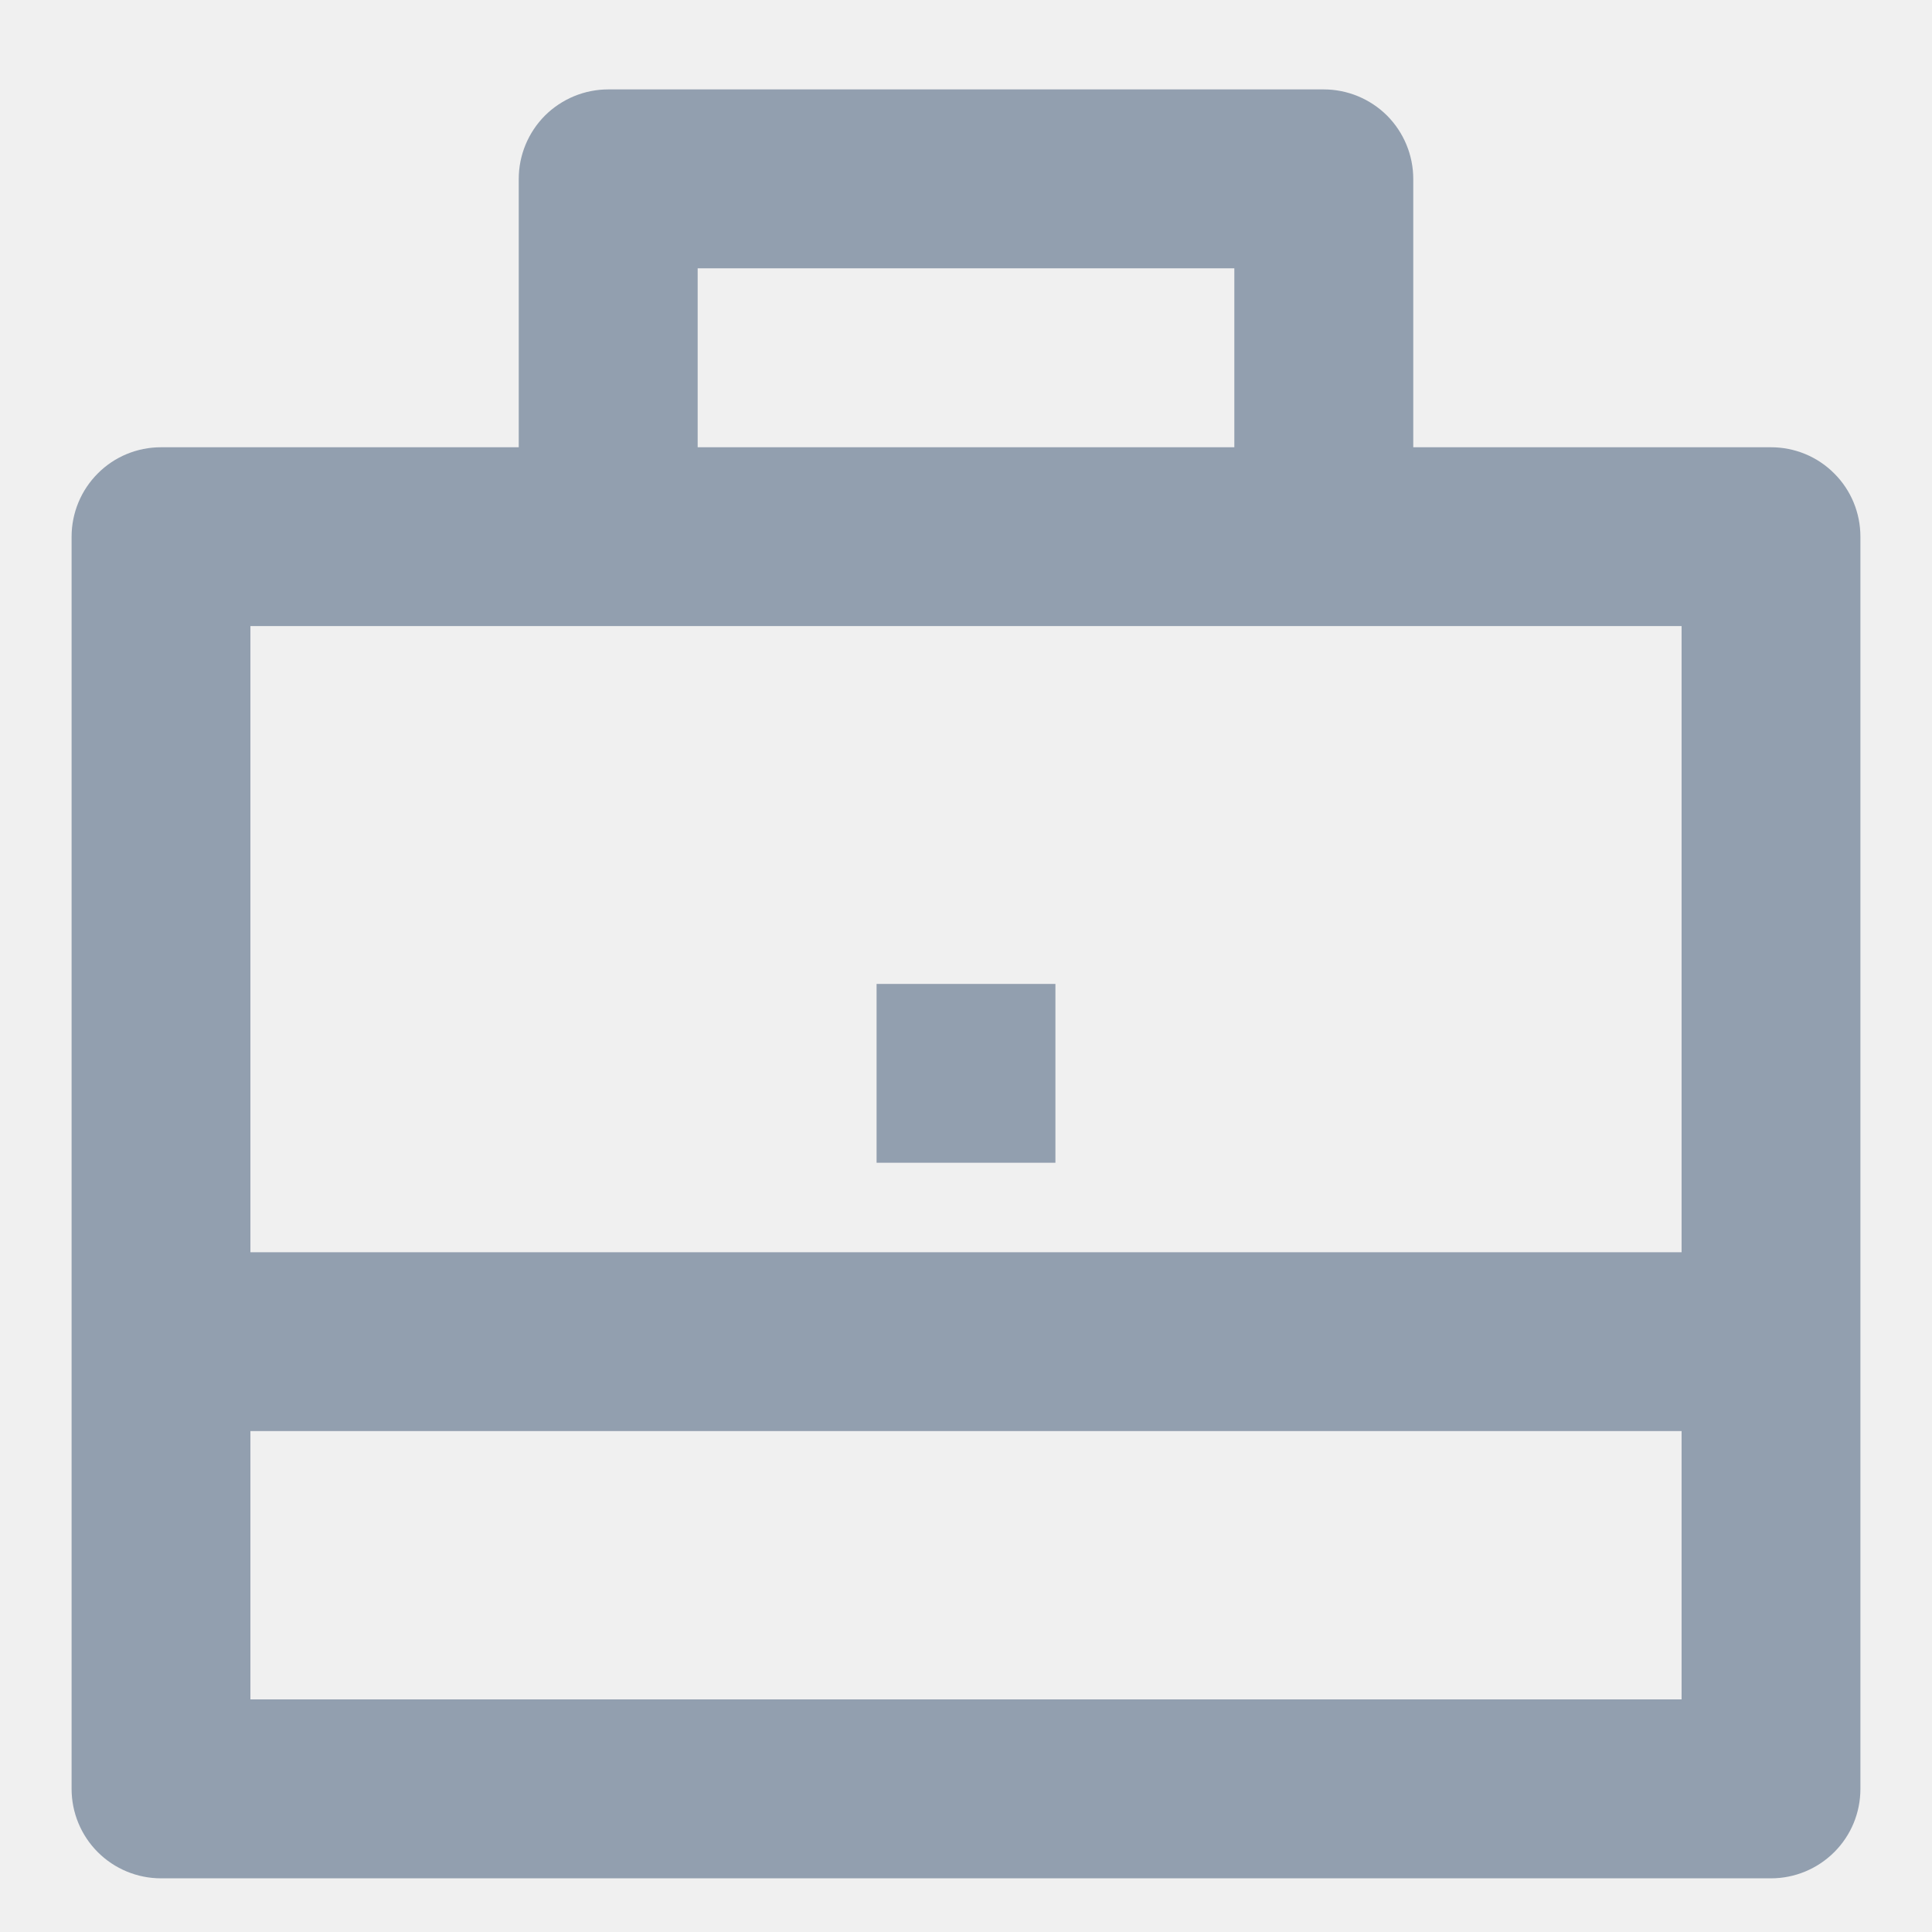
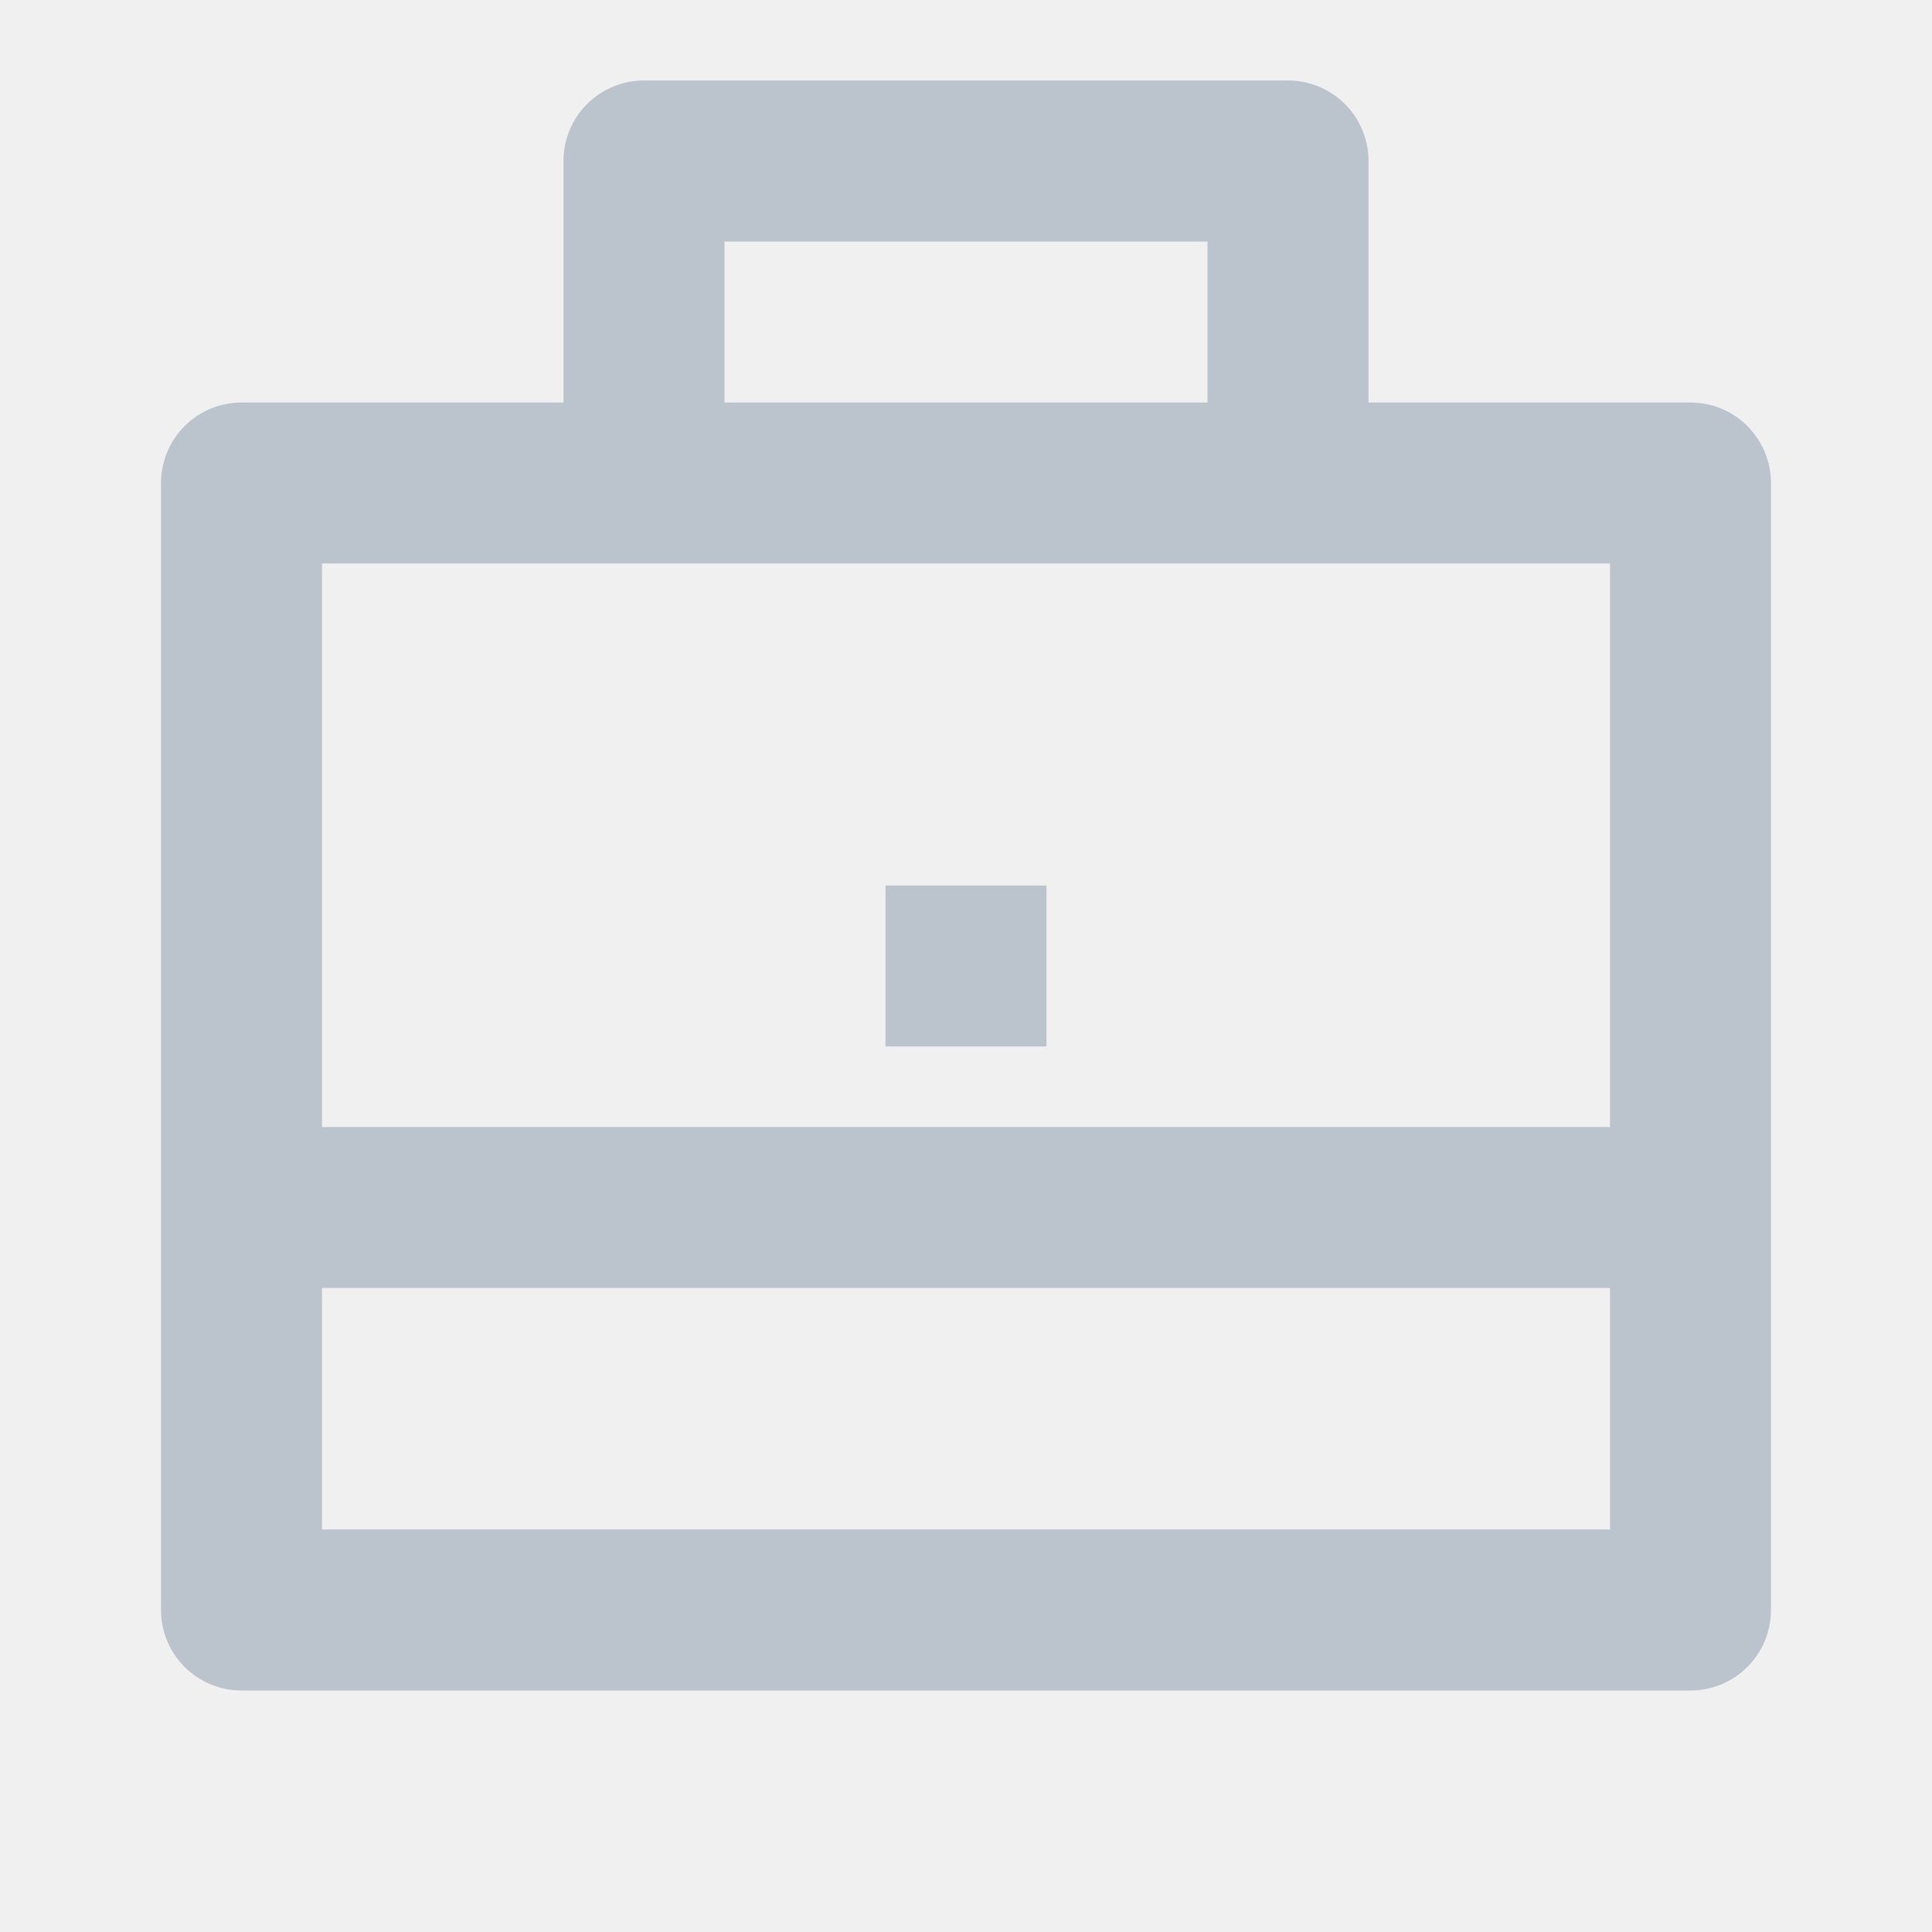
- <svg xmlns="http://www.w3.org/2000/svg" width="18" height="18" viewBox="0 0 18 18" fill="none">
-   <path d="M4.833 4.167V1.667C4.833 1.446 4.921 1.234 5.077 1.077C5.234 0.921 5.446 0.833 5.667 0.833H12.333C12.554 0.833 12.766 0.921 12.923 1.077C13.079 1.234 13.167 1.446 13.167 1.667V4.167H16.5C16.721 4.167 16.933 4.254 17.089 4.411C17.246 4.567 17.333 4.779 17.333 5V16.667C17.333 16.888 17.246 17.1 17.089 17.256C16.933 17.412 16.721 17.5 16.5 17.5H1.5C1.279 17.5 1.067 17.412 0.911 17.256C0.755 17.1 0.667 16.888 0.667 16.667V5C0.667 4.779 0.755 4.567 0.911 4.411C1.067 4.254 1.279 4.167 1.5 4.167H4.833ZM2.333 13.333V15.833H15.667V13.333H2.333ZM2.333 11.667H15.667V5.833H2.333V11.667ZM6.5 2.5V4.167H11.5V2.5H6.5ZM8.167 9.167H9.833V10.833H8.167V9.167Z" fill="#929FAF" />
+ <svg xmlns="http://www.w3.org/2000/svg" width="20" height="20" viewBox="0 0 20 20" fill="none">
+   <g clip-path="url(#clip0_12_812)">
+     <path d="M5.833 4.167V1.667C5.833 1.446 5.921 1.234 6.077 1.077C6.234 0.921 6.446 0.833 6.667 0.833H13.333C13.554 0.833 13.766 0.921 13.923 1.077C14.079 1.234 14.167 1.446 14.167 1.667V4.167H17.5C17.721 4.167 17.933 4.254 18.089 4.411C18.245 4.567 18.333 4.779 18.333 5V16.667C18.333 16.888 18.245 17.1 18.089 17.256C17.933 17.412 17.721 17.5 17.5 17.5H2.5C2.279 17.5 2.067 17.412 1.911 17.256C1.754 17.1 1.667 16.888 1.667 16.667V5C1.667 4.779 1.754 4.567 1.911 4.411C2.067 4.254 2.279 4.167 2.5 4.167H5.833ZM3.333 13.333V15.833H16.667V13.333H3.333ZM3.333 11.667H16.667V5.833H3.333V11.667ZM7.5 2.5V4.167H12.5V2.5H7.5ZM9.167 9.167H10.833V10.833H9.167V9.167Z" fill="#BBC3CD" />
+   </g>
+   <defs>
+     <clipPath id="clip0_12_812">
+       <rect width="20" height="20" fill="white" />
+     </clipPath>
+   </defs>
</svg>
